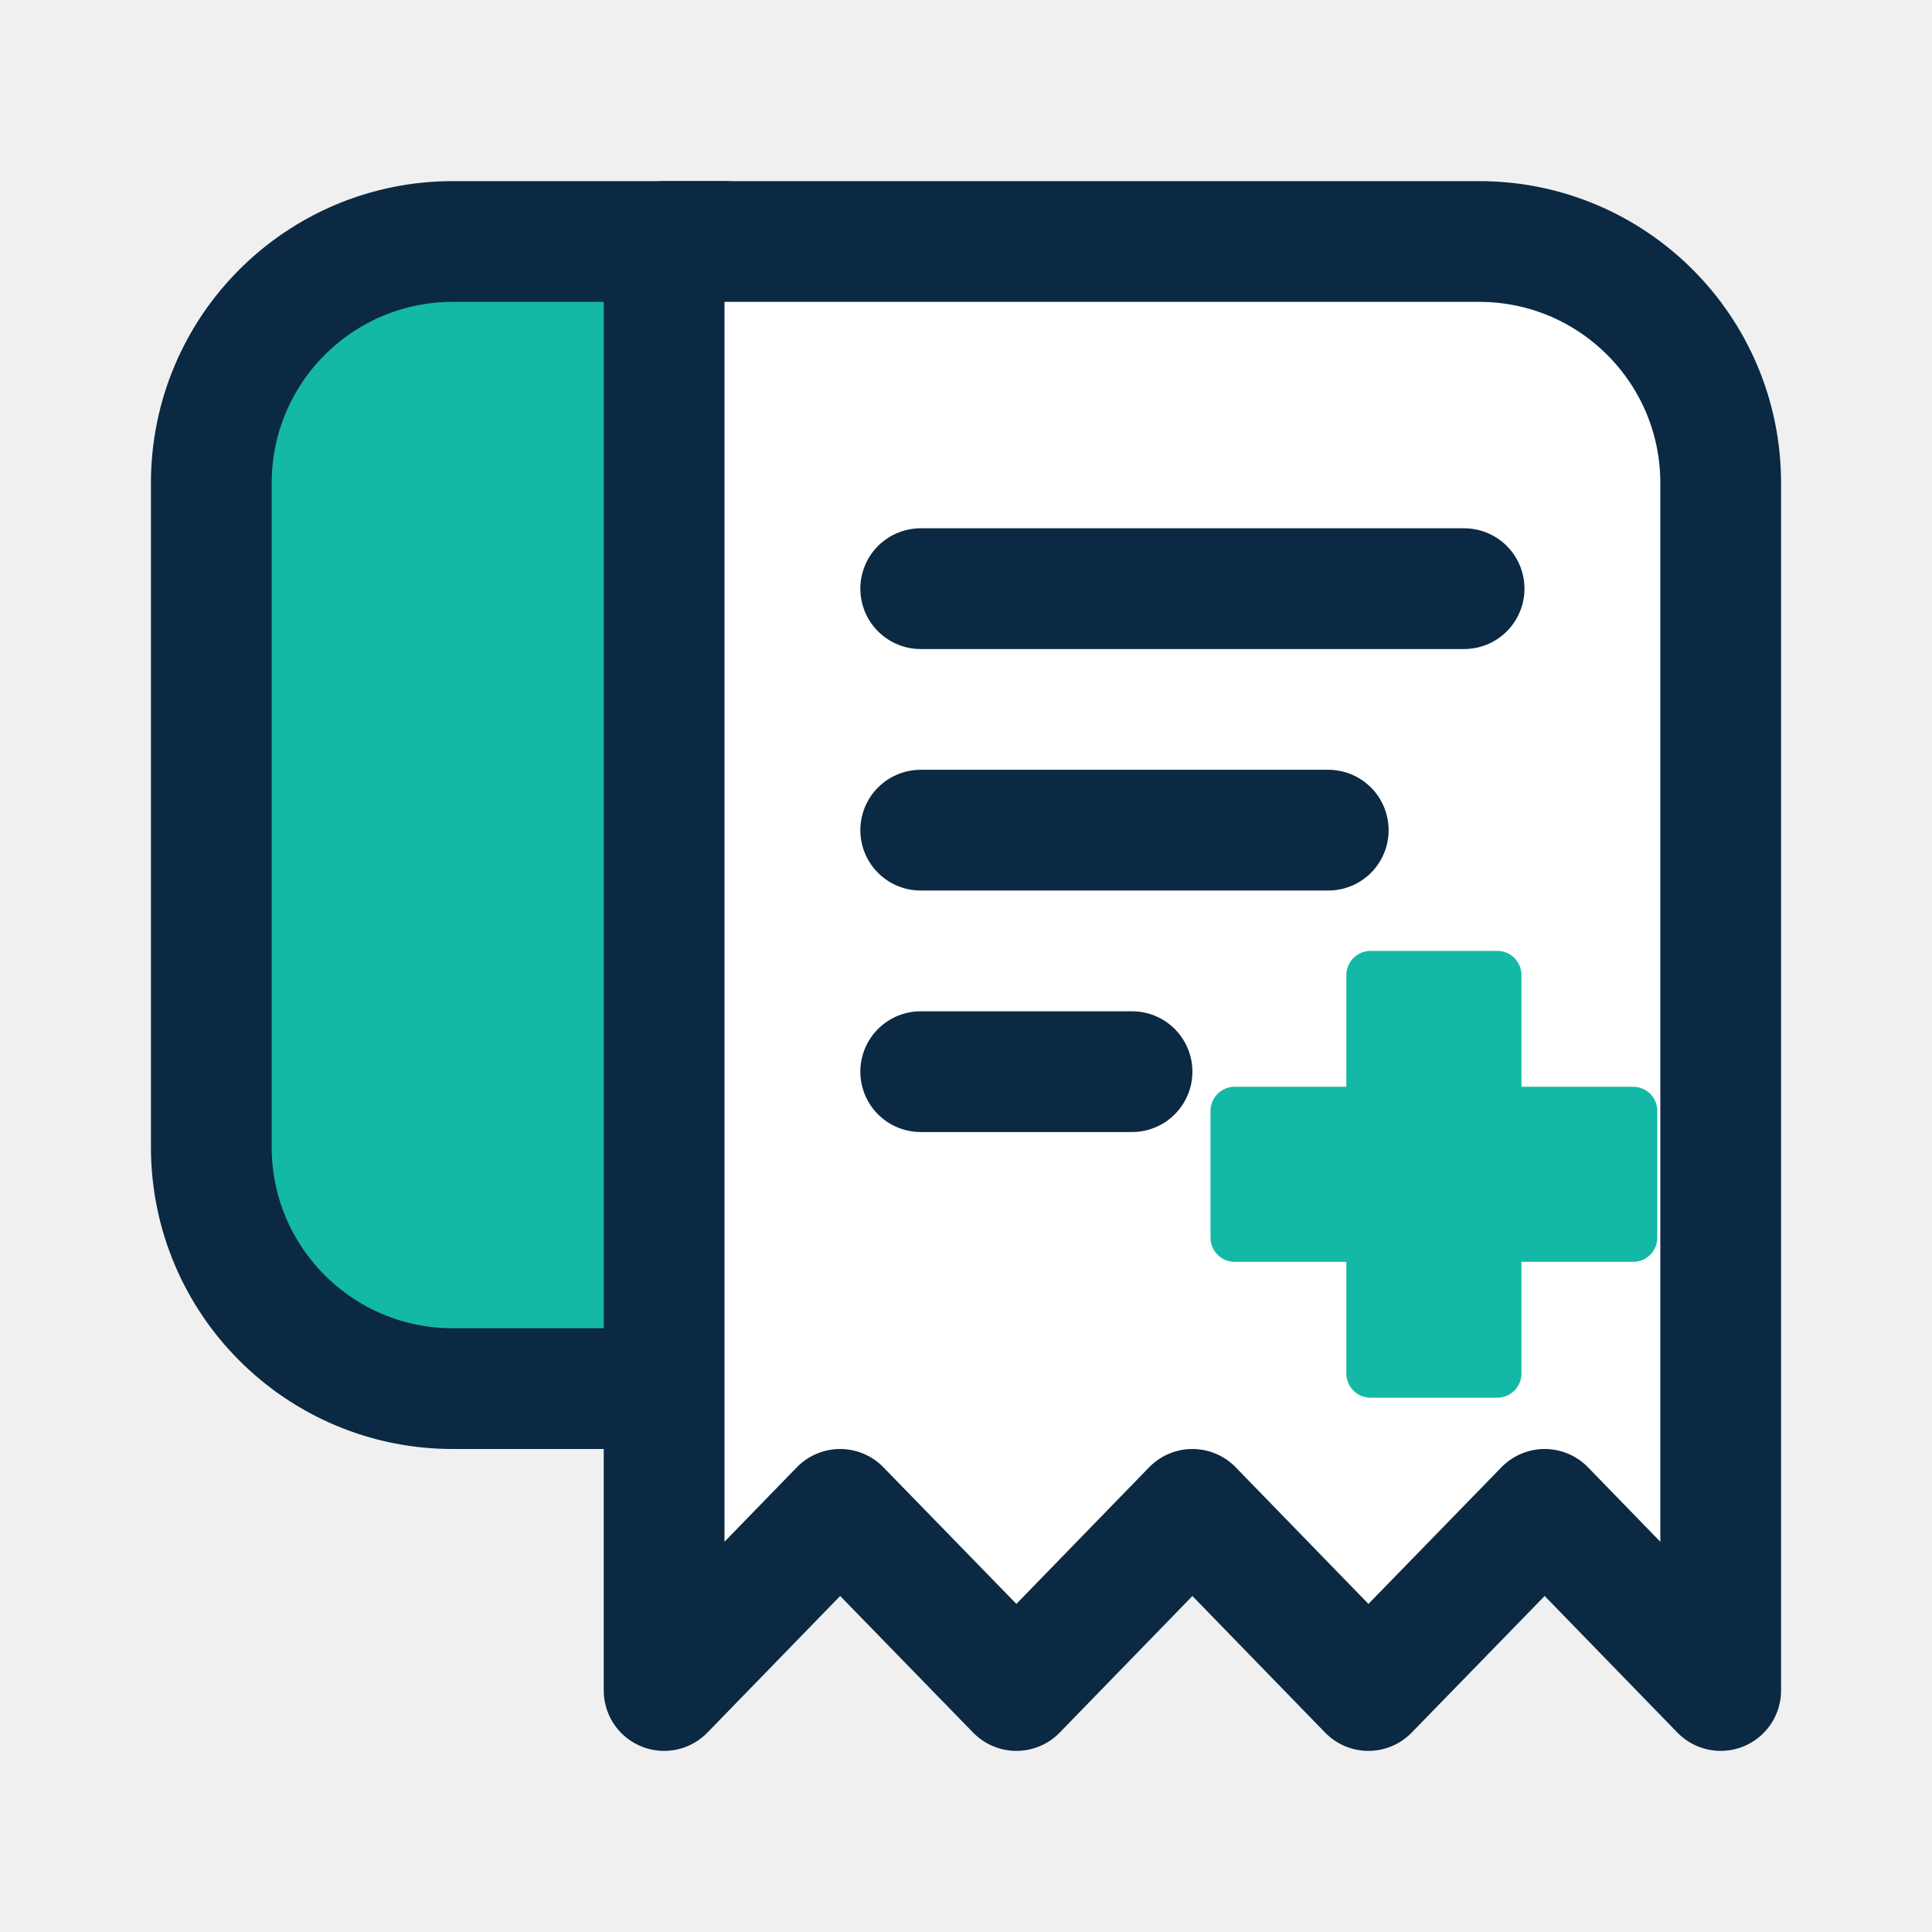
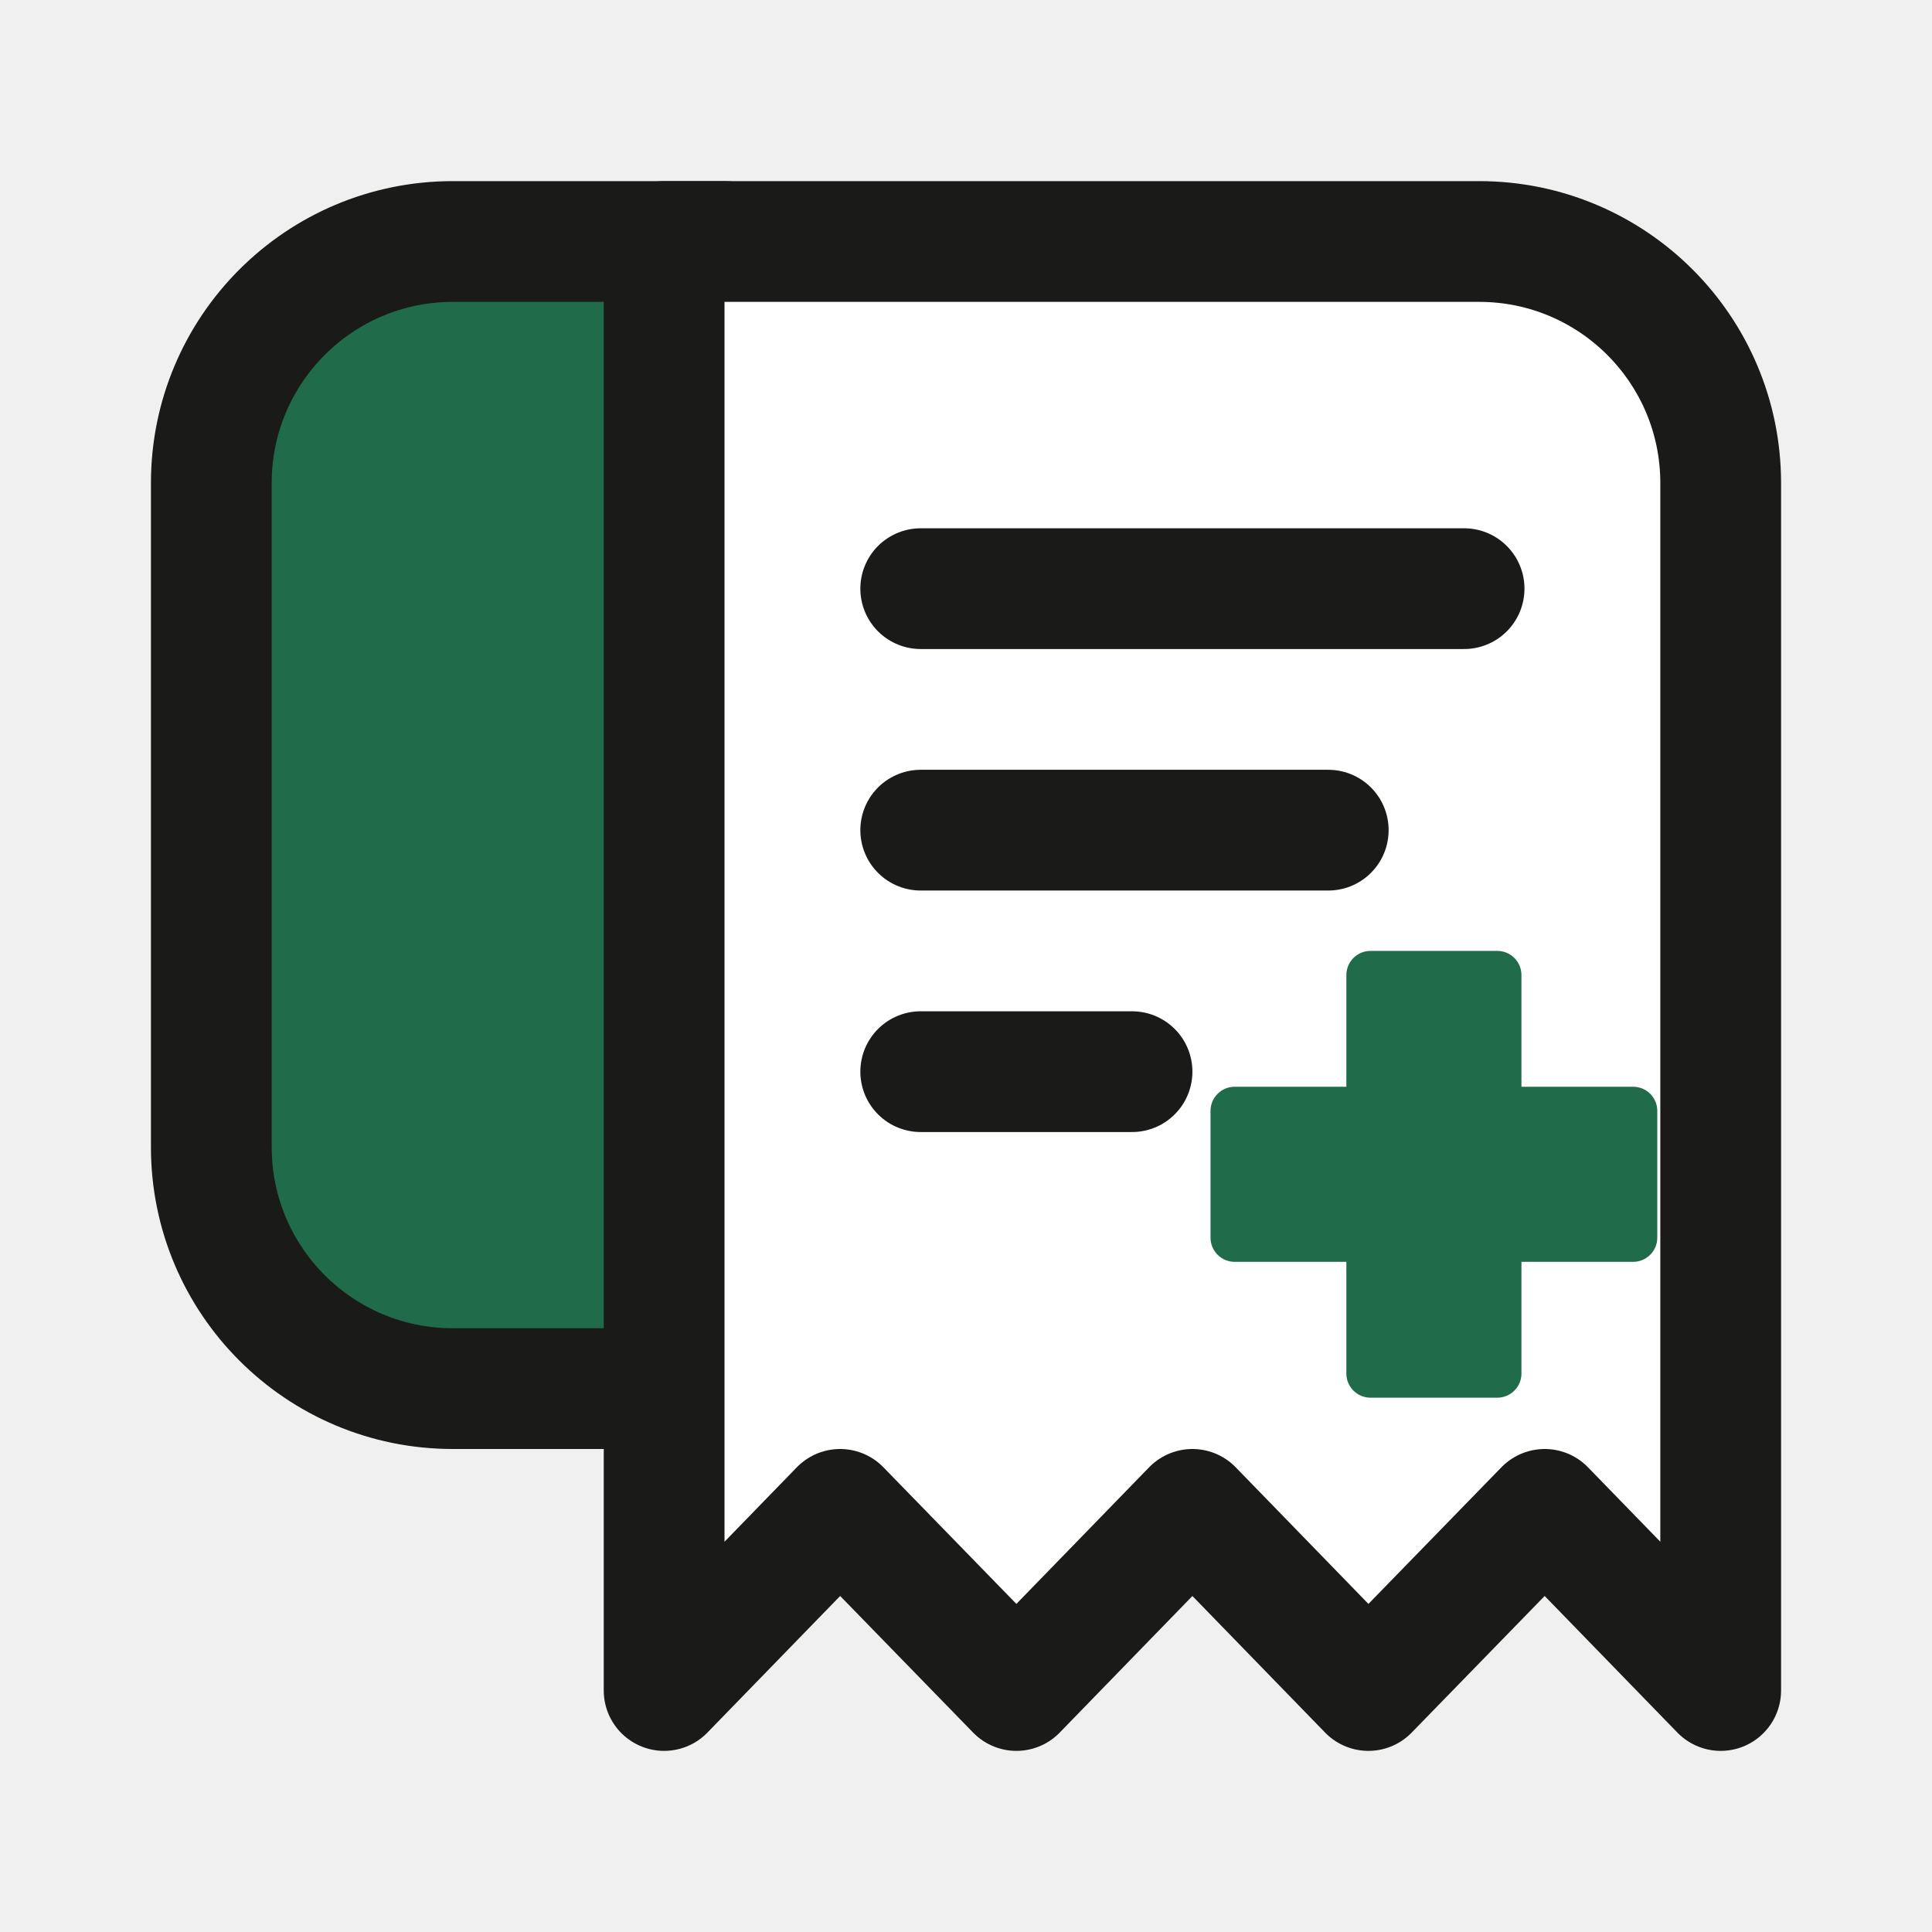
<svg xmlns="http://www.w3.org/2000/svg" viewBox="0 0 64 64" role="img" aria-labelledby="title">
  <g fill="none" stroke-linecap="round" stroke-linejoin="round">
-     <path d="M 24 8H15a8 8 0 0 0-8 8v22a8 8 0 0 0 8 8h9" fill="#14B8A6" stroke="#0B2942" stroke-width="4" />
-     <path d="M 22 8h27a8 8 0 0 1 8 8v40l-5.83-6-5.84 6-5.83-6-5.83 6-5.84-6L22 56z" fill="#FFFFFF" stroke="#0B2942" stroke-width="4" />
-     <path d="M 30.5 19.5h18M 30.5 27.5h13.5M 30.5 35.5h7" stroke="#0B2942" stroke-width="4" />
-     <path d="M 45.4 31.5h4.2a.8.8 0 0 1 .8.8V36h3.7a.8.8 0 0 1 .8.8V41a.8.8 0 0 1-.8.8h-3.7v3.7a.8.8 0 0 1-.8.8h-4.2a.8.8 0 0 1-.8-.8v-3.7h-3.7a.8.8 0 0 1-.8-.8v-4.2a.8.8 0 0 1 .8-.8h3.7v-3.7a.8.8 0 0 1 .8-.8z" fill="#14B8A6" />
+     <path d="M 24 8H15a8 8 0 0 0-8 8v22a8 8 0 0 0 8 8h9" fill="#1F6B4A" stroke="#1A1A18" stroke-width="4" />
+     <path d="M 22 8h27a8 8 0 0 1 8 8v40l-5.83-6-5.84 6-5.83-6-5.83 6-5.84-6L22 56z" fill="#FFFFFF" stroke="#1A1A18" stroke-width="4" />
+     <path d="M 30.5 19.5h18M 30.5 27.5h13.5M 30.5 35.5h7" stroke="#1A1A18" stroke-width="4" />
+     <path d="M 45.4 31.5h4.2a.8.8 0 0 1 .8.8V36h3.7a.8.8 0 0 1 .8.8V41a.8.8 0 0 1-.8.8h-3.7v3.7a.8.8 0 0 1-.8.8h-4.2a.8.8 0 0 1-.8-.8v-3.7h-3.7a.8.8 0 0 1-.8-.8v-4.2a.8.8 0 0 1 .8-.8h3.7v-3.7a.8.8 0 0 1 .8-.8z" fill="#1F6B4A" />
  </g>
</svg>
